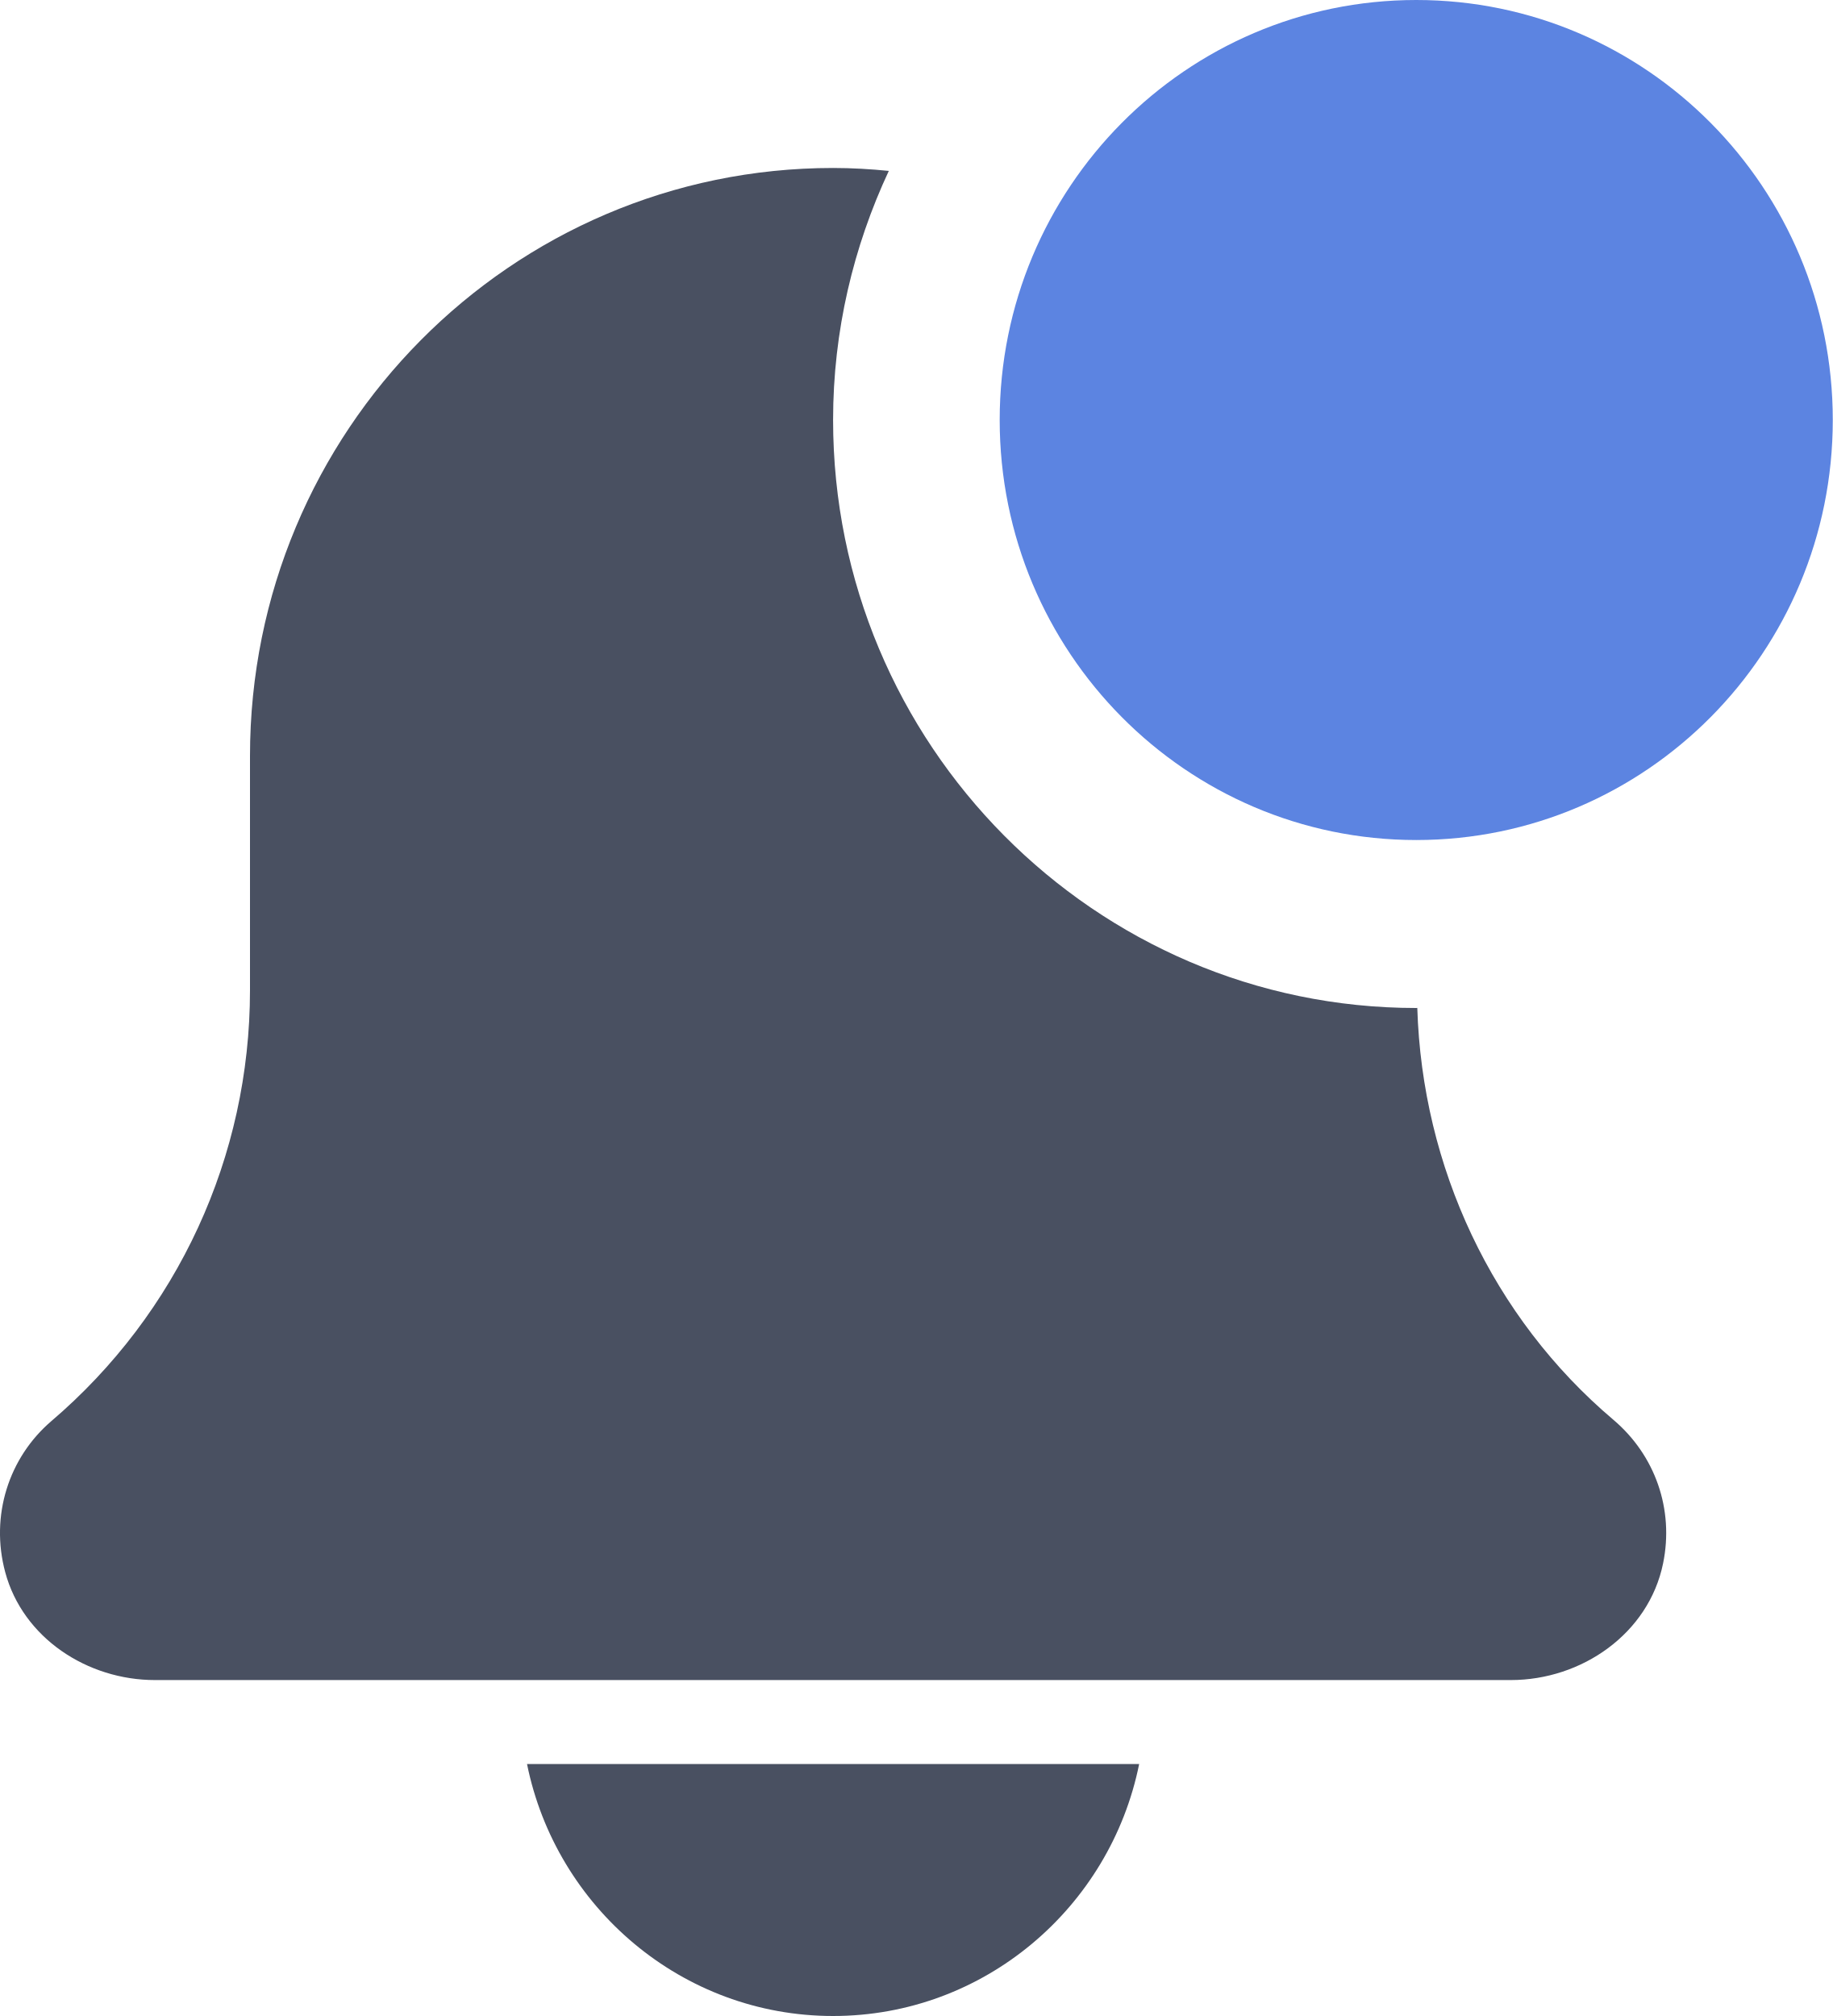
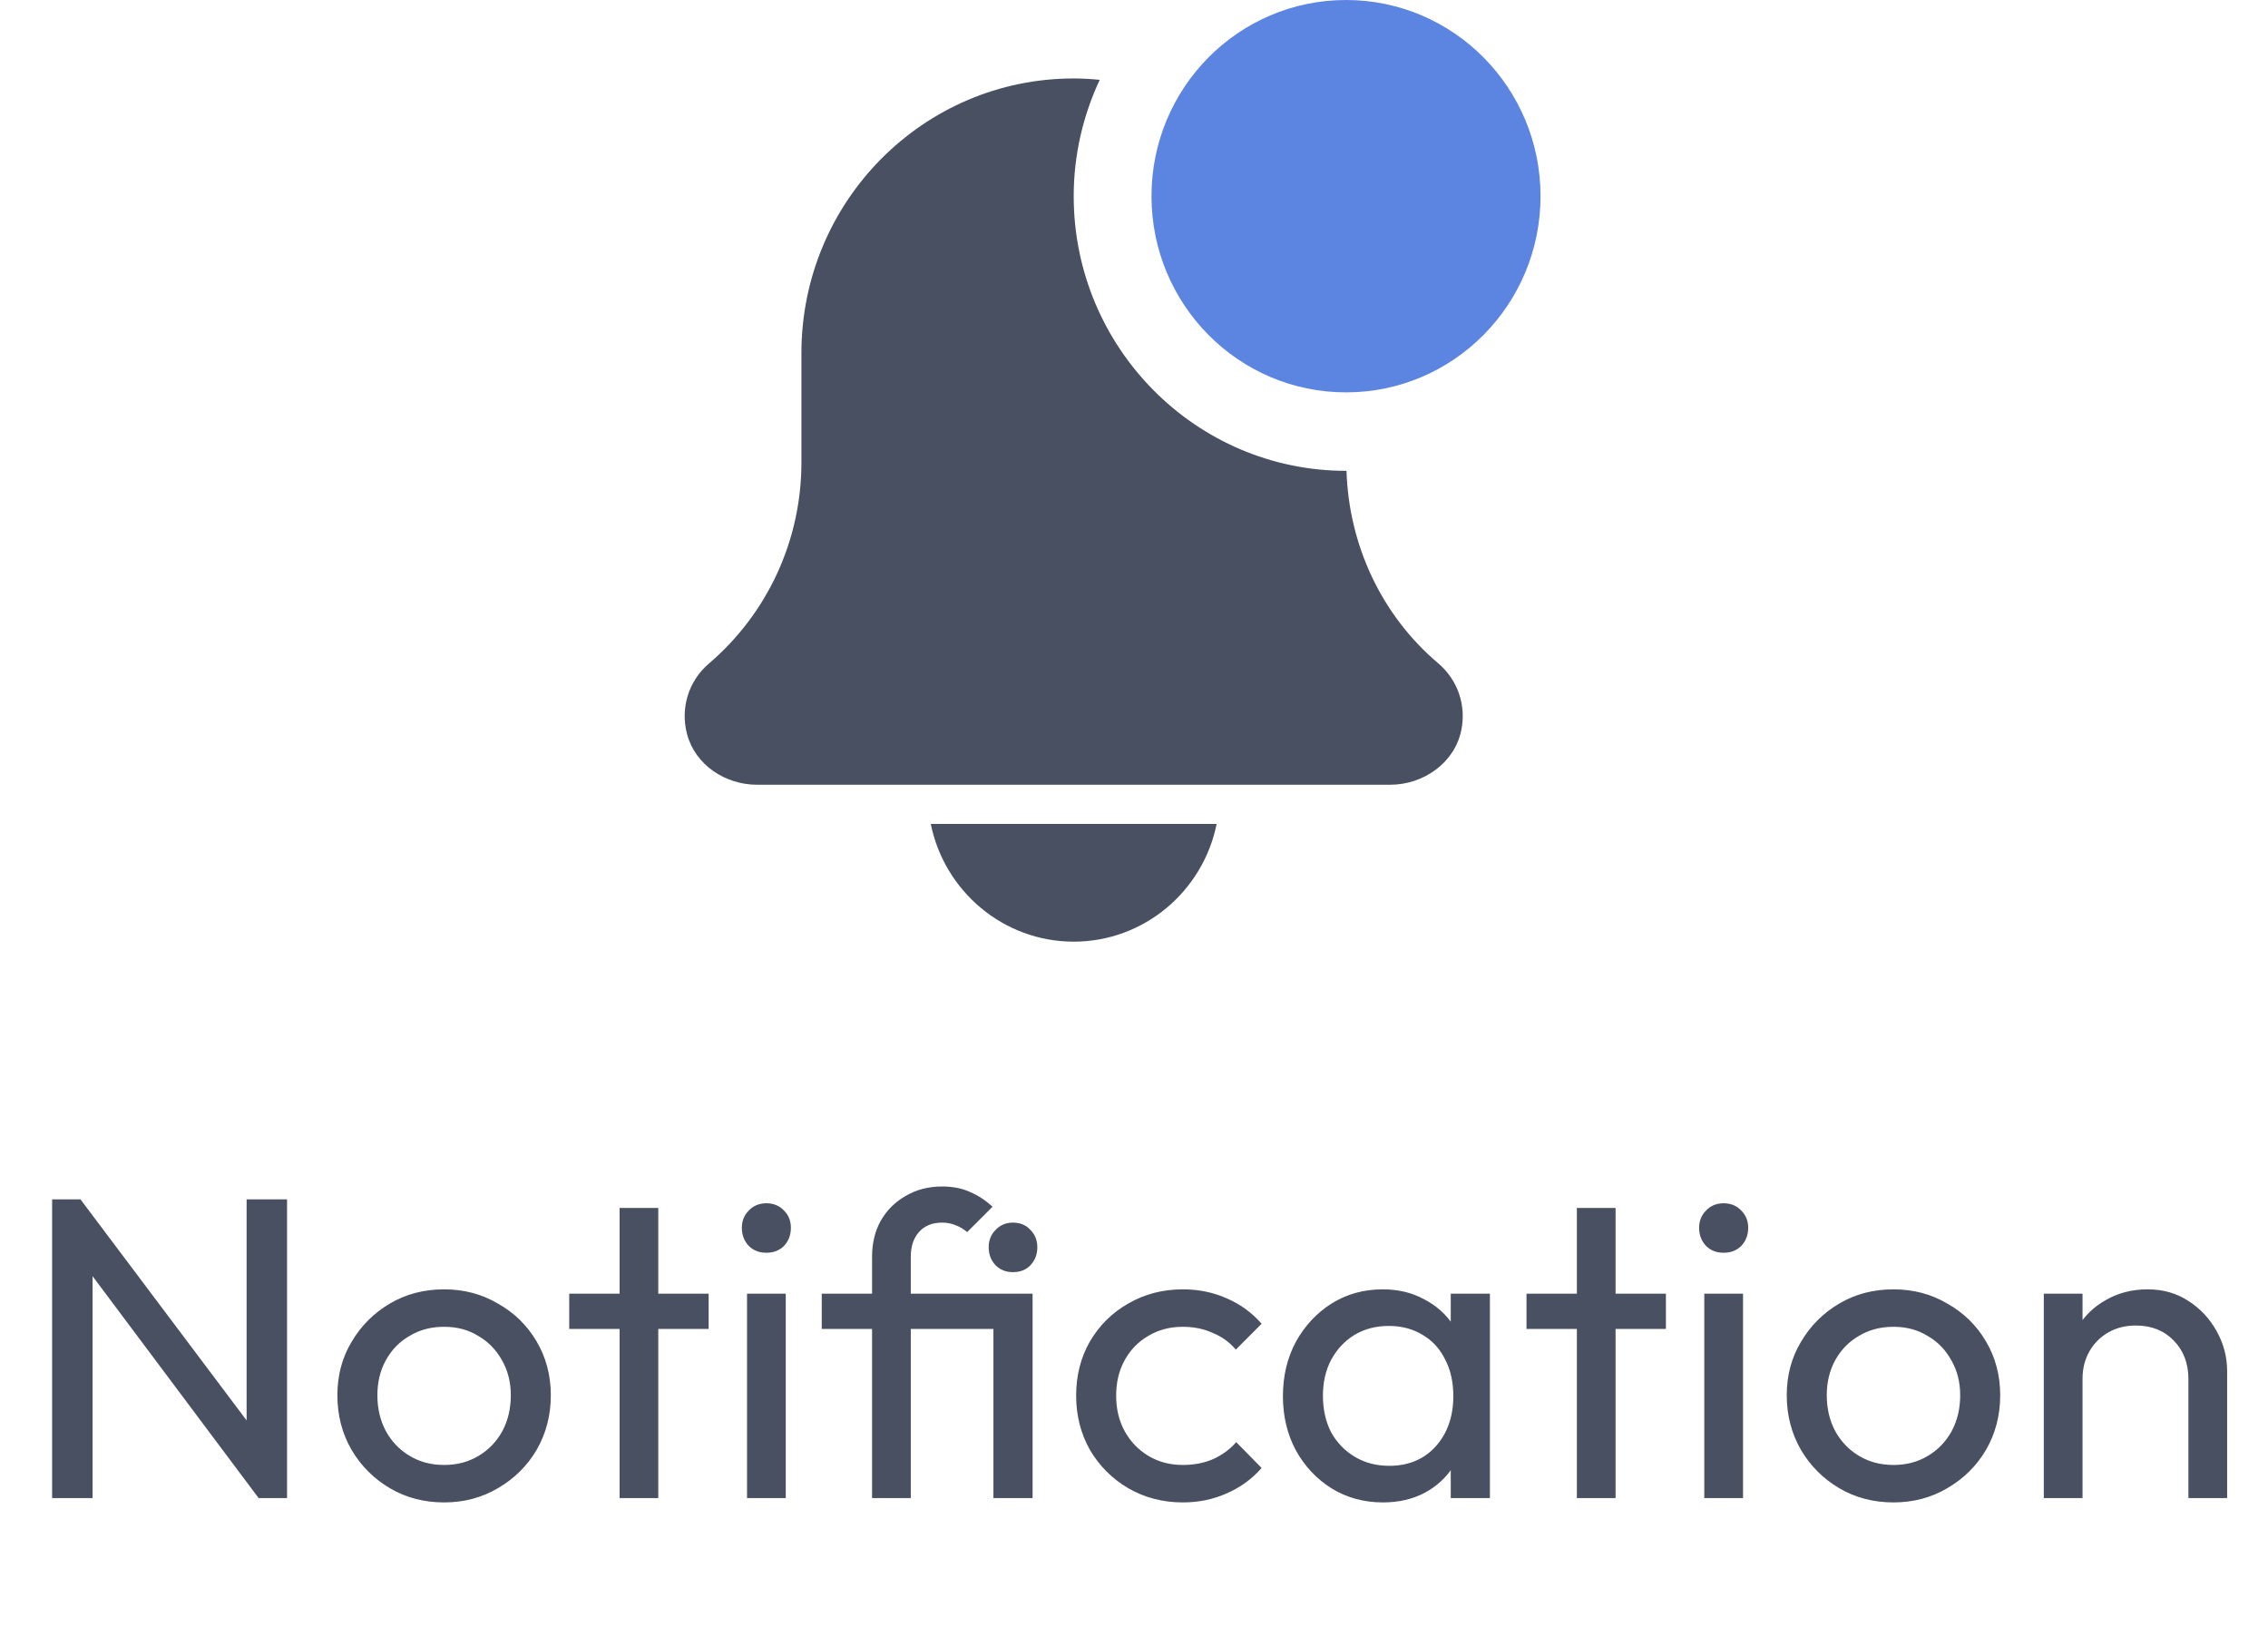
- <svg xmlns="http://www.w3.org/2000/svg" width="20" height="22" viewBox="0 0 20 22" fill="none">
-   <path d="M9.091 22C10.738 22 12.115 20.817 12.431 19.25H5.751C6.068 20.817 7.445 22 9.091 22Z" fill="#495061" />
-   <path d="M15.466 10.999C15.462 10.999 15.458 11 15.455 11C11.947 11 9.091 8.122 9.091 4.583C9.091 3.611 9.313 2.691 9.699 1.865C9.499 1.845 9.297 1.833 9.091 1.833C5.577 1.833 2.728 4.706 2.728 8.25V10.806C2.728 12.62 1.94 14.332 0.557 15.511C0.096 15.908 -0.109 16.54 0.057 17.157C0.25 17.875 0.953 18.334 1.691 18.334H16.486C17.261 18.334 17.991 17.827 18.148 17.062C18.27 16.47 18.061 15.879 17.605 15.493C16.284 14.375 15.519 12.733 15.466 10.999Z" fill="#495061" />
-   <path d="M20 4.583C20 7.115 17.965 9.167 15.455 9.167C12.944 9.167 10.909 7.115 10.909 4.583C10.909 2.052 12.944 0 15.455 0C17.965 0 20 2.052 20 4.583Z" fill="#5C84E1" />
+ <svg xmlns="http://www.w3.org/2000/svg" width="53" height="38" viewBox="0 0 53 38" fill="none">
+   <path d="M25.091 22C26.738 22 28.115 20.817 28.431 19.25H21.751C22.068 20.817 23.445 22 25.091 22Z" fill="#495061" />
+   <path d="M31.466 10.999C31.462 10.999 31.458 11 31.455 11C27.947 11 25.091 8.122 25.091 4.583C25.091 3.611 25.313 2.691 25.699 1.865C25.499 1.845 25.297 1.833 25.091 1.833C21.577 1.833 18.728 4.706 18.728 8.25V10.806C18.728 12.62 17.94 14.332 16.557 15.511C16.096 15.908 15.891 16.54 16.057 17.157C16.25 17.875 16.953 18.334 17.691 18.334H32.486C33.261 18.334 33.991 17.827 34.148 17.062C34.27 16.47 34.061 15.879 33.605 15.493C32.284 14.375 31.519 12.733 31.466 10.999Z" fill="#495061" />
+   <path d="M36 4.583C36 7.115 33.965 9.167 31.455 9.167C28.944 9.167 26.909 7.115 26.909 4.583C26.909 2.052 28.944 0 31.455 0C33.965 0 36 2.052 36 4.583Z" fill="#5C84E1" />
+   <path d="M1.218 35V28.021H1.881L2.163 29.117V35H1.218ZM6.044 35L1.761 29.278L1.881 28.021L6.175 33.733L6.044 35ZM6.044 35L5.763 33.964V28.021H6.708V35H6.044ZM10.378 35.101C9.909 35.101 9.486 34.99 9.111 34.769C8.736 34.547 8.437 34.249 8.216 33.874C7.995 33.492 7.884 33.066 7.884 32.597C7.884 32.134 7.995 31.718 8.216 31.35C8.437 30.974 8.736 30.676 9.111 30.455C9.486 30.233 9.909 30.123 10.378 30.123C10.841 30.123 11.26 30.233 11.635 30.455C12.017 30.669 12.319 30.964 12.54 31.34C12.761 31.715 12.872 32.134 12.872 32.597C12.872 33.066 12.761 33.492 12.54 33.874C12.319 34.249 12.017 34.547 11.635 34.769C11.26 34.99 10.841 35.101 10.378 35.101ZM10.378 34.226C10.68 34.226 10.948 34.155 11.183 34.014C11.417 33.874 11.602 33.683 11.736 33.441C11.87 33.193 11.937 32.912 11.937 32.597C11.937 32.288 11.866 32.013 11.726 31.772C11.591 31.531 11.407 31.343 11.172 31.209C10.945 31.068 10.68 30.998 10.378 30.998C10.076 30.998 9.808 31.068 9.574 31.209C9.339 31.343 9.155 31.531 9.021 31.772C8.886 32.013 8.819 32.288 8.819 32.597C8.819 32.912 8.886 33.193 9.021 33.441C9.155 33.683 9.339 33.874 9.574 34.014C9.808 34.155 10.076 34.226 10.378 34.226ZM14.479 35V28.222H15.383V35H14.479ZM13.302 31.048V30.224H16.56V31.048H13.302ZM17.457 35V30.224H18.362V35H17.457ZM17.909 29.268C17.742 29.268 17.604 29.215 17.497 29.107C17.39 28.993 17.336 28.852 17.336 28.685C17.336 28.524 17.39 28.39 17.497 28.283C17.604 28.169 17.742 28.112 17.909 28.112C18.077 28.112 18.214 28.169 18.322 28.283C18.429 28.39 18.482 28.524 18.482 28.685C18.482 28.852 18.429 28.993 18.322 29.107C18.214 29.215 18.077 29.268 17.909 29.268ZM20.379 35V29.359C20.379 29.044 20.446 28.765 20.58 28.524C20.721 28.276 20.916 28.082 21.164 27.941C21.412 27.793 21.697 27.72 22.018 27.72C22.266 27.72 22.484 27.763 22.672 27.85C22.86 27.931 23.034 28.045 23.195 28.192L22.602 28.785C22.514 28.712 22.424 28.658 22.33 28.625C22.236 28.584 22.132 28.564 22.018 28.564C21.784 28.564 21.603 28.638 21.475 28.785C21.348 28.926 21.284 29.117 21.284 29.359V35H20.379ZM19.203 31.048V30.224H23.738V31.048H19.203ZM23.215 35V30.224H24.13V35H23.215ZM23.668 29.721C23.507 29.721 23.372 29.667 23.265 29.56C23.158 29.446 23.104 29.305 23.104 29.137C23.104 28.977 23.158 28.843 23.265 28.735C23.372 28.621 23.507 28.564 23.668 28.564C23.842 28.564 23.979 28.621 24.08 28.735C24.187 28.843 24.241 28.977 24.241 29.137C24.241 29.305 24.187 29.446 24.08 29.56C23.979 29.667 23.842 29.721 23.668 29.721ZM27.642 35.101C27.173 35.101 26.747 34.99 26.365 34.769C25.989 34.547 25.691 34.249 25.47 33.874C25.255 33.492 25.148 33.069 25.148 32.607C25.148 32.137 25.255 31.715 25.47 31.34C25.691 30.964 25.989 30.669 26.365 30.455C26.747 30.233 27.173 30.123 27.642 30.123C28.011 30.123 28.353 30.193 28.668 30.334C28.983 30.468 29.254 30.666 29.482 30.927L28.879 31.531C28.731 31.356 28.55 31.226 28.336 31.139C28.128 31.045 27.897 30.998 27.642 30.998C27.34 30.998 27.072 31.068 26.837 31.209C26.603 31.343 26.419 31.531 26.285 31.772C26.15 32.013 26.083 32.292 26.083 32.607C26.083 32.922 26.15 33.2 26.285 33.441C26.419 33.683 26.603 33.874 26.837 34.014C27.072 34.155 27.34 34.226 27.642 34.226C27.897 34.226 28.128 34.182 28.336 34.095C28.55 34.001 28.735 33.867 28.889 33.693L29.482 34.296C29.261 34.551 28.989 34.749 28.668 34.889C28.353 35.03 28.011 35.101 27.642 35.101ZM32.313 35.101C31.877 35.101 31.482 34.993 31.126 34.779C30.771 34.557 30.489 34.259 30.282 33.884C30.081 33.508 29.98 33.086 29.98 32.617C29.98 32.148 30.081 31.725 30.282 31.35C30.489 30.974 30.768 30.676 31.116 30.455C31.471 30.233 31.87 30.123 32.313 30.123C32.675 30.123 32.997 30.2 33.278 30.354C33.566 30.502 33.798 30.709 33.972 30.978C34.146 31.239 34.244 31.544 34.264 31.893V33.331C34.244 33.673 34.146 33.978 33.972 34.246C33.804 34.514 33.577 34.725 33.288 34.879C33.007 35.027 32.682 35.101 32.313 35.101ZM32.464 34.246C32.913 34.246 33.275 34.095 33.55 33.793C33.825 33.485 33.962 33.093 33.962 32.617C33.962 32.288 33.898 32.003 33.771 31.762C33.65 31.514 33.476 31.323 33.248 31.189C33.02 31.048 32.755 30.978 32.454 30.978C32.152 30.978 31.884 31.048 31.649 31.189C31.421 31.33 31.24 31.524 31.106 31.772C30.979 32.013 30.915 32.292 30.915 32.607C30.915 32.928 30.979 33.213 31.106 33.462C31.24 33.703 31.425 33.894 31.659 34.035C31.894 34.175 32.162 34.246 32.464 34.246ZM33.902 35V33.713L34.073 32.546L33.902 31.39V30.224H34.817V35H33.902ZM36.849 35V28.222H37.754V35H36.849ZM35.672 31.048V30.224H38.93V31.048H35.672ZM39.827 35V30.224H40.732V35H39.827ZM40.279 29.268C40.112 29.268 39.974 29.215 39.867 29.107C39.76 28.993 39.706 28.852 39.706 28.685C39.706 28.524 39.76 28.39 39.867 28.283C39.974 28.169 40.112 28.112 40.279 28.112C40.447 28.112 40.585 28.169 40.692 28.283C40.799 28.39 40.853 28.524 40.853 28.685C40.853 28.852 40.799 28.993 40.692 29.107C40.585 29.215 40.447 29.268 40.279 29.268ZM44.248 35.101C43.779 35.101 43.356 34.99 42.981 34.769C42.605 34.547 42.307 34.249 42.086 33.874C41.865 33.492 41.754 33.066 41.754 32.597C41.754 32.134 41.865 31.718 42.086 31.35C42.307 30.974 42.605 30.676 42.981 30.455C43.356 30.233 43.779 30.123 44.248 30.123C44.711 30.123 45.13 30.233 45.505 30.455C45.887 30.669 46.189 30.964 46.41 31.34C46.631 31.715 46.742 32.134 46.742 32.597C46.742 33.066 46.631 33.492 46.41 33.874C46.189 34.249 45.887 34.547 45.505 34.769C45.13 34.99 44.711 35.101 44.248 35.101ZM44.248 34.226C44.55 34.226 44.818 34.155 45.052 34.014C45.287 33.874 45.471 33.683 45.605 33.441C45.739 33.193 45.807 32.912 45.807 32.597C45.807 32.288 45.736 32.013 45.595 31.772C45.461 31.531 45.277 31.343 45.042 31.209C44.814 31.068 44.55 30.998 44.248 30.998C43.946 30.998 43.678 31.068 43.443 31.209C43.209 31.343 43.025 31.531 42.89 31.772C42.756 32.013 42.689 32.288 42.689 32.597C42.689 32.912 42.756 33.193 42.89 33.441C43.025 33.683 43.209 33.874 43.443 34.014C43.678 34.155 43.946 34.226 44.248 34.226ZM51.14 35V32.215C51.14 31.852 51.026 31.554 50.798 31.32C50.57 31.085 50.276 30.968 49.913 30.968C49.672 30.968 49.458 31.021 49.27 31.128C49.082 31.236 48.935 31.383 48.827 31.571C48.72 31.759 48.666 31.973 48.666 32.215L48.294 32.003C48.294 31.641 48.375 31.32 48.536 31.038C48.697 30.756 48.921 30.535 49.209 30.374C49.498 30.207 49.823 30.123 50.185 30.123C50.547 30.123 50.865 30.213 51.14 30.394C51.422 30.575 51.643 30.813 51.804 31.108C51.965 31.397 52.045 31.705 52.045 32.033V35H51.14ZM47.761 35V30.224H48.666V35H47.761Z" fill="#495061" />
</svg>
